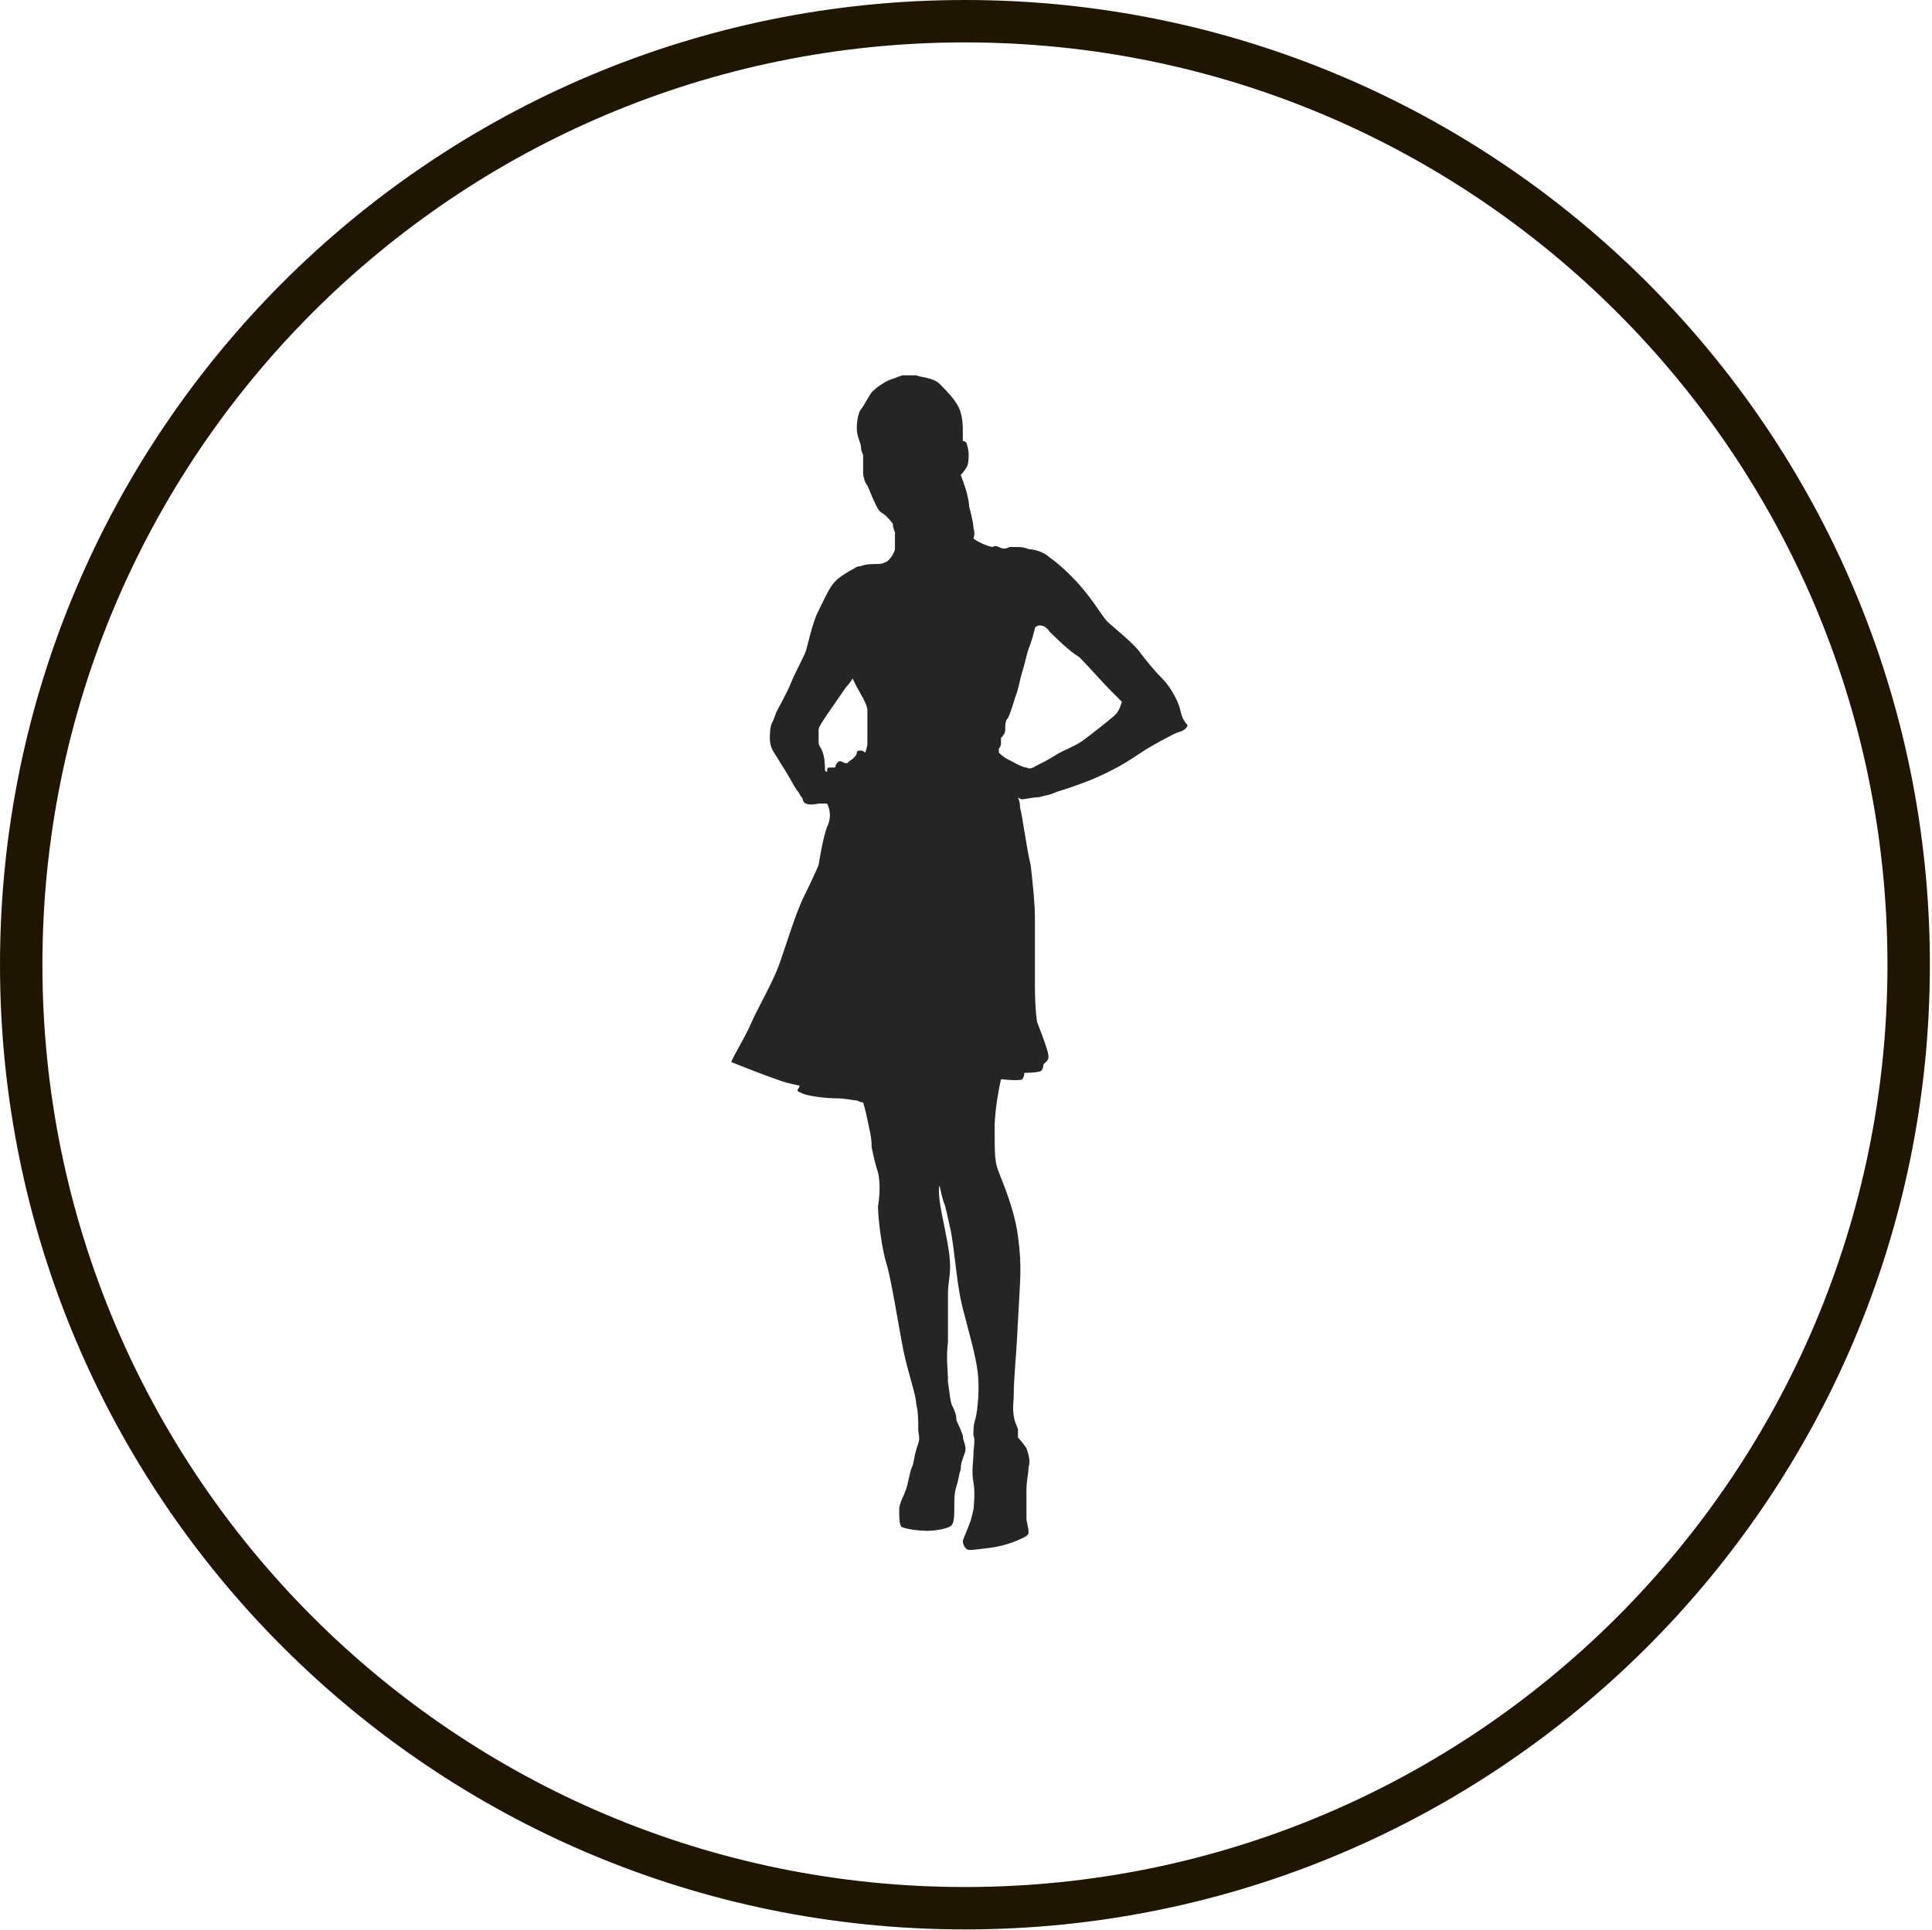
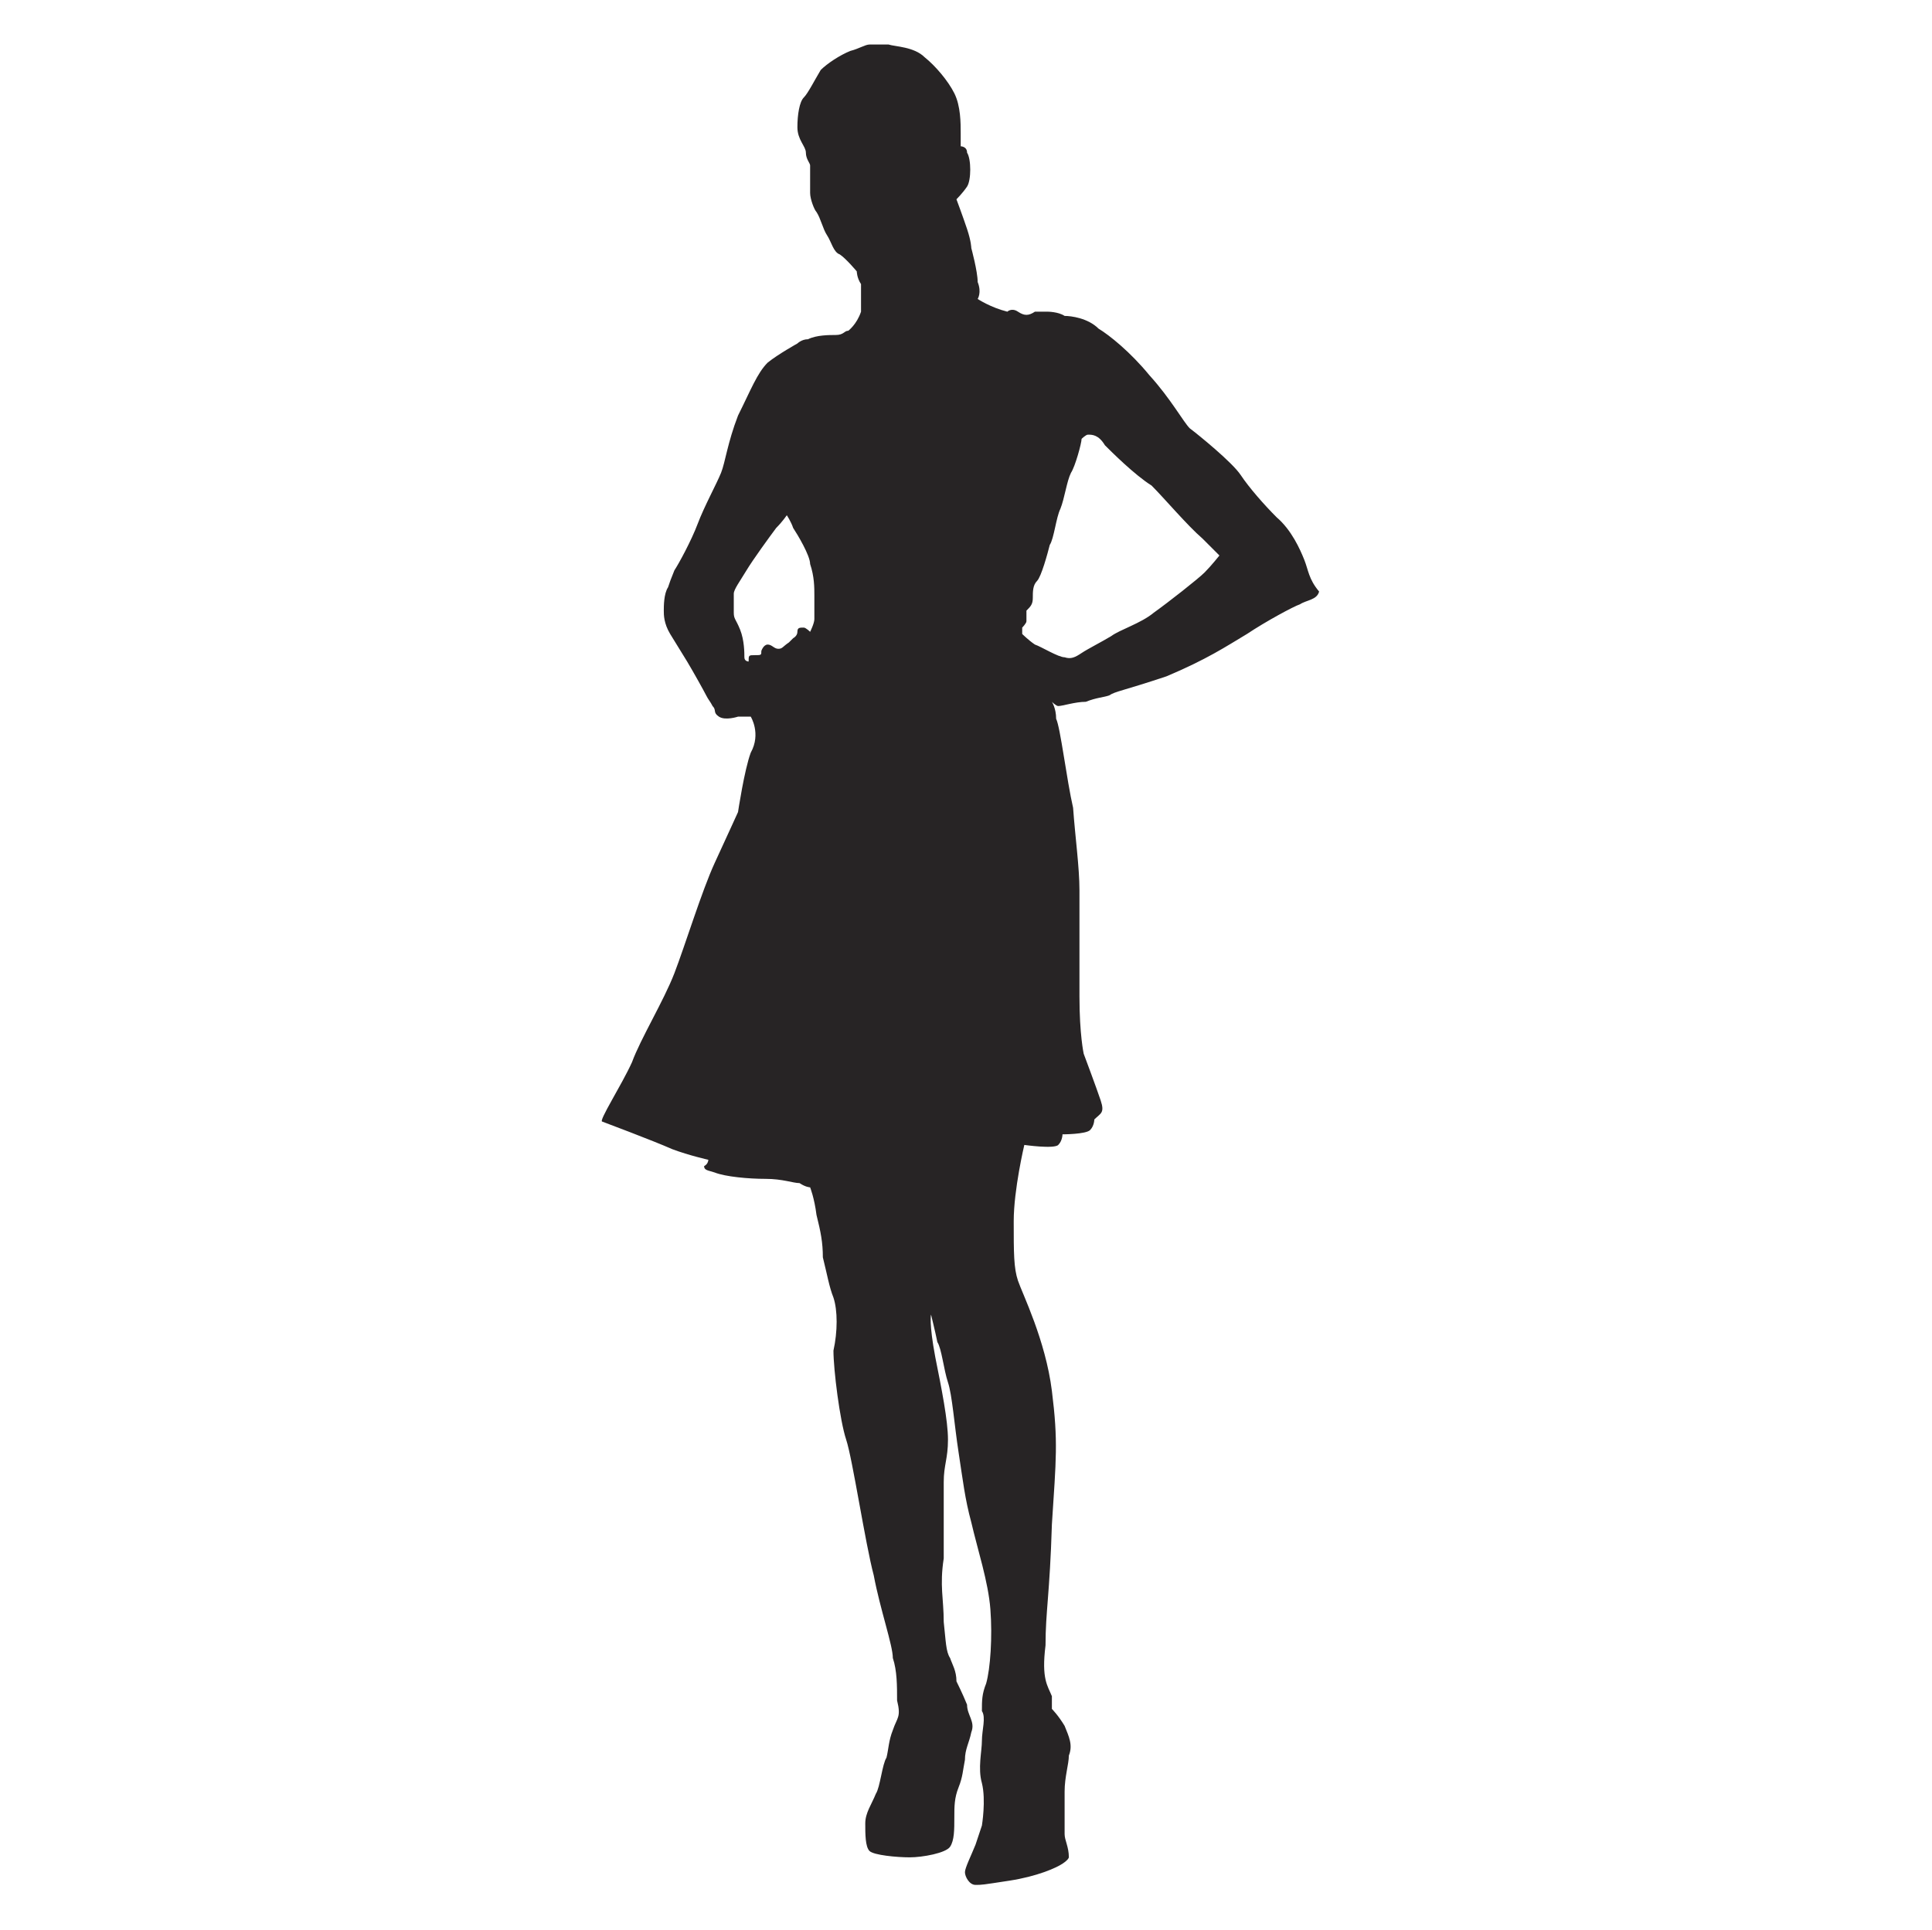
- <svg xmlns="http://www.w3.org/2000/svg" version="1.1" id="Слой_1" x="0px" y="0px" width="91.1px" height="91px" viewBox="0 0 91.1 91" style="enable-background:new 0 0 91.1 91;" xml:space="preserve">
+ <svg xmlns="http://www.w3.org/2000/svg" version="1.1" id="Слой_1" x="0px" y="0px" viewBox="0 0 91.1 91" style="enable-background:new 0 0 91.1 91;" xml:space="preserve">
  <style type="text/css">
- 	.st0{fill:transparent;stroke:#201600;stroke-width:2;stroke-miterlimit:10;}
- 	.st1{fill:#272425;}
+ 	.st0{fill:#272425;}
</style>
-   <circle class="st0" cx="45.5" cy="45.5" r="44.5" />
-   <path class="st1" d="M55.6,33.3c-0.1-0.3-0.4-0.9-0.8-1.3c-0.4-0.4-0.8-0.9-1.1-1.3s-1.3-1.2-1.5-1.4c-0.2-0.2-0.6-0.9-1.2-1.6  c-0.6-0.7-1.2-1.2-1.5-1.4c-0.3-0.3-0.8-0.4-1-0.4c-0.2-0.1-0.5-0.1-0.5-0.1c-0.1,0-0.2,0-0.4,0c-0.2,0.1-0.3,0.1-0.5,0  c-0.2-0.1-0.3,0-0.3,0c-0.5-0.1-0.9-0.4-0.9-0.4s0.1-0.2,0-0.5c0-0.3-0.2-1-0.2-1s0-0.2-0.1-0.6c-0.1-0.4-0.3-0.9-0.3-0.9  s0.2-0.2,0.3-0.4c0.1-0.2,0.1-0.8,0-1c0-0.2-0.2-0.2-0.2-0.2s0-0.2,0-0.4c0-0.3,0-0.8-0.2-1.2c-0.2-0.4-0.6-0.8-0.9-1.1  c-0.3-0.3-0.9-0.3-1.1-0.4c-0.2,0-0.4,0-0.6,0c-0.1,0-0.3,0.1-0.6,0.2c-0.3,0.1-0.7,0.4-0.9,0.6c-0.2,0.3-0.4,0.7-0.5,0.8  c-0.1,0.1-0.2,0.5-0.2,0.9c0,0.4,0.2,0.7,0.2,0.9c0,0.2,0.1,0.3,0.1,0.4c0,0.1,0,0.6,0,0.8c0,0.2,0.1,0.5,0.2,0.6  c0.1,0.2,0.2,0.5,0.3,0.7c0.1,0.2,0.2,0.5,0.4,0.6c0.2,0.1,0.5,0.5,0.5,0.5s0,0.2,0.1,0.4c0,0.2,0,0.5,0,0.8  c-0.1,0.4-0.4,0.6-0.4,0.6c-0.1,0-0.1,0.1-0.4,0.1c-0.2,0-0.6,0-0.8,0.1c-0.2,0-0.3,0.1-0.3,0.1s-0.6,0.3-0.9,0.6  c-0.3,0.3-0.5,0.8-0.9,1.6c-0.3,0.8-0.4,1.4-0.5,1.7c-0.1,0.3-0.5,1-0.7,1.5c-0.2,0.5-0.6,1.2-0.7,1.4c-0.1,0.3-0.1,0.3-0.2,0.5  c-0.1,0.2-0.1,0.6-0.1,0.7s0,0.4,0.2,0.7c0.2,0.3,0.3,0.5,0.5,0.8c0.2,0.3,0.5,0.9,0.6,1c0.1,0.1,0.1,0.2,0.2,0.3  c0.1,0.1,0,0.2,0.2,0.3c0.2,0.1,0.6,0,0.6,0c0.1,0,0.2,0,0.2,0c0.1,0,0.2,0,0.2,0S39.3,38.4,39,39c-0.2,0.5-0.4,1.8-0.4,1.8  s-0.3,0.7-0.7,1.5c-0.4,0.8-0.9,2.5-1.2,3.3c-0.3,0.8-1,2-1.3,2.7c-0.3,0.7-1,1.8-0.9,1.8c0,0,1.5,0.6,2.1,0.8  c0.5,0.2,1.1,0.3,1.1,0.3s0,0.1-0.1,0.2c0,0.1,0.1,0.1,0.3,0.2c0.3,0.1,1,0.2,1.5,0.2c0.5,0,0.8,0.1,1,0.1c0.2,0.1,0.3,0.1,0.3,0.1  s0.1,0.3,0.2,0.8c0.1,0.5,0.2,0.8,0.2,1.3c0.1,0.5,0.2,0.9,0.3,1.2c0.1,0.4,0.1,1,0,1.6c0,0.6,0.2,2.1,0.4,2.7  c0.2,0.6,0.6,3.1,0.8,4.1c0.2,1,0.6,2.1,0.6,2.5c0.1,0.4,0.1,0.8,0.1,1.3c0.1,0.5,0,0.5-0.1,0.9c-0.1,0.3-0.1,0.6-0.2,0.8  c-0.1,0.2-0.2,0.9-0.3,1.1c-0.1,0.3-0.3,0.6-0.3,0.9c0,0.3,0,0.7,0.1,0.8c0.1,0.1,0.8,0.2,1.2,0.2c0.4,0,1.1-0.1,1.2-0.3  s0.1-0.5,0.1-0.9c0-0.3,0-0.6,0.1-0.9c0.1-0.3,0.1-0.5,0.2-0.8c0-0.3,0.1-0.5,0.2-0.8c0.1-0.3-0.1-0.5-0.1-0.8  c-0.1-0.3-0.3-0.7-0.3-0.7c0-0.3-0.1-0.5-0.2-0.7c-0.1-0.2-0.1-0.5-0.2-1.1c0-0.7-0.1-1.1,0-1.9c0-0.8,0-1.8,0-2.3  c0-0.5,0.1-0.7,0.1-1.3c0-0.6-0.2-1.5-0.4-2.5c-0.2-1-0.1-1.3-0.1-1.3s0.1,0.5,0.2,0.8c0.1,0.2,0.2,0.8,0.3,1.2  c0.1,0.4,0.2,1.3,0.3,2.1c0.1,0.8,0.2,1.4,0.4,2.1c0.2,0.8,0.5,1.8,0.6,2.6c0.1,0.8,0,1.8-0.1,2.2c-0.1,0.3-0.1,0.5-0.1,0.8  c0.1,0.2,0,0.6,0,0.9c0,0.3-0.1,0.8,0,1.3c0.1,0.5,0,1.3,0,1.3s-0.1,0.5-0.2,0.7c-0.1,0.3-0.3,0.7-0.3,0.8s0.1,0.4,0.3,0.4  c0.2,0,0.2,0,1-0.1c0.8-0.1,1.4-0.4,1.6-0.5c0.2-0.1,0.2-0.2,0.2-0.2c0-0.3-0.1-0.5-0.1-0.7c0-0.2,0-0.8,0-1.3  c0-0.5,0.1-0.8,0.1-1.1c0.1-0.3,0-0.6-0.1-0.9c-0.2-0.3-0.4-0.5-0.4-0.5s0,0,0-0.4c-0.1-0.3-0.3-0.5-0.2-1.5c0-1,0.1-1.5,0.2-3.6  c0.1-2,0.2-2.5,0-4c-0.2-1.5-0.9-2.9-1-3.3c-0.1-0.4-0.1-0.8-0.1-1.8c0-1,0.3-2.3,0.3-2.3s0.9,0.1,1,0s0.1-0.3,0.1-0.3  s0.7,0,0.8-0.1c0.1-0.1,0.1-0.3,0.1-0.3c0.2-0.2,0.3-0.2,0.2-0.6c-0.1-0.4-0.5-1.4-0.5-1.4s-0.1-0.6-0.1-1.7c0-1,0-2.5,0-3.2  s-0.1-1.6-0.2-2.5c-0.2-0.8-0.4-2.4-0.5-2.7c0-0.3-0.1-0.5-0.1-0.5s0.1,0.1,0.2,0.1c0.1,0,0.5-0.1,0.8-0.1c0.3-0.1,0.5-0.1,0.7-0.2  c0.2-0.1,0.4-0.1,1.7-0.6c1.2-0.5,1.8-0.9,2.4-1.3c0.6-0.4,1.4-0.8,1.6-0.9c0.2-0.1,0.5-0.1,0.6-0.4C55.7,33.9,55.7,33.6,55.6,33.3z   M40.9,34.4c0,0.4,0,0.6,0,0.7c0,0.1-0.1,0.4-0.1,0.4s-0.1-0.1-0.2-0.1c-0.1,0-0.2,0-0.2,0.1c0,0.1-0.1,0.2-0.1,0.2s0,0-0.1,0.1  C40,35.9,40,36,39.9,36c-0.1,0-0.2-0.1-0.3-0.1c-0.1,0-0.2,0.2-0.2,0.2c0,0.1,0,0.1-0.2,0.1S39,36.2,39,36.4c0,0-0.1,0-0.1-0.1  c0-0.1,0-0.5-0.1-0.8c-0.1-0.3-0.2-0.3-0.2-0.5c0-0.2,0-0.5,0-0.6c0-0.1,0.2-0.4,0.4-0.7c0.2-0.3,0.7-1,0.9-1.3  c0.2-0.2,0.3-0.4,0.3-0.4s0.1,0.2,0.2,0.4c0.1,0.2,0.5,0.8,0.5,1.1C40.9,33.8,40.9,34.1,40.9,34.4z M52.6,33.7  c-0.2,0.2-1.1,0.9-1.5,1.2c-0.4,0.3-1,0.5-1.3,0.7c-0.3,0.2-0.7,0.4-0.9,0.5c-0.2,0.1-0.3,0.2-0.5,0.1c-0.2,0-0.7-0.3-0.9-0.4  c-0.2-0.1-0.4-0.3-0.4-0.3s0-0.1,0-0.2c0,0,0.1-0.1,0.1-0.2c0-0.1,0-0.2,0-0.3c0.1-0.1,0.2-0.2,0.2-0.4c0-0.2,0-0.4,0.1-0.5  c0.1-0.1,0.3-0.8,0.4-1.1c0.1-0.2,0.2-0.8,0.3-1.1c0.1-0.3,0.2-0.8,0.3-1.1c0.1-0.2,0.3-0.9,0.3-1c0,0,0.1-0.1,0.2-0.1  c0.1,0,0.3,0,0.5,0.3c0.2,0.2,0.9,0.9,1.4,1.2c0.4,0.4,1.1,1.2,1.5,1.6c0.4,0.4,0.5,0.5,0.5,0.5S52.8,33.5,52.6,33.7z" />
+   <path class="st0" d="M61.5,26.4c-0.2-0.5-0.6-1.4-1.3-2c-0.6-0.6-1.3-1.4-1.7-2s-2-1.9-2.4-2.2c-0.3-0.3-0.9-1.4-1.9-2.5  c-0.9-1.1-1.9-1.9-2.4-2.2c-0.5-0.5-1.3-0.6-1.6-0.6c-0.3-0.2-0.8-0.2-0.8-0.2c-0.2,0-0.3,0-0.6,0c-0.3,0.2-0.5,0.2-0.8,0  c-0.3-0.2-0.5,0-0.5,0c-0.8-0.2-1.4-0.6-1.4-0.6s0.2-0.3,0-0.8c0-0.5-0.3-1.6-0.3-1.6s0-0.3-0.2-0.9s-0.5-1.4-0.5-1.4  s0.3-0.3,0.5-0.6c0.2-0.3,0.2-1.3,0-1.6c0-0.3-0.3-0.3-0.3-0.3s0-0.3,0-0.6c0-0.5,0-1.3-0.3-1.9c-0.3-0.6-0.9-1.3-1.4-1.7  c-0.5-0.5-1.4-0.5-1.7-0.6c-0.3,0-0.6,0-0.9,0c-0.2,0-0.5,0.2-0.9,0.3c-0.5,0.2-1.1,0.6-1.4,0.9c-0.3,0.5-0.6,1.1-0.8,1.3  c-0.2,0.2-0.3,0.8-0.3,1.4S38,6.9,38,7.2c0,0.3,0.2,0.5,0.2,0.6c0,0.2,0,0.9,0,1.3c0,0.3,0.2,0.8,0.3,0.9c0.2,0.3,0.3,0.8,0.5,1.1  c0.2,0.3,0.3,0.8,0.6,0.9c0.3,0.2,0.8,0.8,0.8,0.8s0,0.3,0.2,0.6c0,0.3,0,0.8,0,1.3c-0.2,0.6-0.6,0.9-0.6,0.9  c-0.2,0-0.2,0.2-0.6,0.2c-0.3,0-0.9,0-1.3,0.2c-0.3,0-0.5,0.2-0.5,0.2s-0.9,0.5-1.4,0.9c-0.5,0.5-0.8,1.3-1.4,2.5  c-0.5,1.3-0.6,2.2-0.8,2.7c-0.2,0.5-0.8,1.6-1.1,2.4c-0.3,0.8-0.9,1.9-1.1,2.2c-0.2,0.5-0.2,0.5-0.3,0.8c-0.2,0.3-0.2,0.9-0.2,1.1  s0,0.6,0.3,1.1c0.3,0.5,0.5,0.8,0.8,1.3c0.3,0.5,0.8,1.4,0.9,1.6s0.2,0.3,0.3,0.5c0.2,0.2,0,0.3,0.3,0.5c0.3,0.2,0.9,0,0.9,0  c0.2,0,0.3,0,0.3,0c0.2,0,0.3,0,0.3,0s0.5,0.8,0,1.7c-0.3,0.8-0.6,2.8-0.6,2.8s-0.5,1.1-1.1,2.4c-0.6,1.3-1.4,3.9-1.9,5.2  c-0.5,1.3-1.6,3.1-2,4.2c-0.5,1.1-1.6,2.8-1.4,2.8c0,0,2.4,0.9,3.3,1.3c0.8,0.3,1.7,0.5,1.7,0.5s0,0.2-0.2,0.3  c0,0.2,0.2,0.2,0.5,0.3c0.5,0.2,1.6,0.3,2.4,0.3s1.3,0.2,1.6,0.2c0.3,0.2,0.5,0.2,0.5,0.2s0.2,0.5,0.3,1.3c0.2,0.8,0.3,1.3,0.3,2  c0.2,0.8,0.3,1.4,0.5,1.9c0.2,0.6,0.2,1.6,0,2.5c0,0.9,0.3,3.3,0.6,4.2c0.3,0.9,0.9,4.9,1.3,6.4c0.3,1.6,0.9,3.3,0.9,3.9  c0.2,0.6,0.2,1.3,0.2,2c0.2,0.8,0,0.8-0.2,1.4c-0.2,0.5-0.2,0.9-0.3,1.3c-0.2,0.3-0.3,1.4-0.5,1.7c-0.2,0.5-0.5,0.9-0.5,1.4  s0,1.1,0.2,1.3c0.2,0.2,1.3,0.3,1.9,0.3s1.7-0.2,1.9-0.5c0.2-0.3,0.2-0.8,0.2-1.4c0-0.5,0-0.9,0.2-1.4s0.2-0.8,0.3-1.3  c0-0.5,0.2-0.8,0.3-1.3c0.2-0.5-0.2-0.8-0.2-1.3c-0.2-0.5-0.5-1.1-0.5-1.1c0-0.5-0.2-0.8-0.3-1.1c-0.2-0.3-0.2-0.8-0.3-1.7  c0-1.1-0.2-1.7,0-3c0-1.3,0-2.8,0-3.6s0.2-1.1,0.2-2c0-0.9-0.3-2.4-0.6-3.9c-0.3-1.6-0.2-2-0.2-2s0.2,0.8,0.3,1.3  c0.2,0.3,0.3,1.3,0.5,1.9c0.2,0.6,0.3,2,0.5,3.3s0.3,2.2,0.6,3.3c0.3,1.3,0.8,2.8,0.9,4.1s0,2.8-0.2,3.5c-0.2,0.5-0.2,0.8-0.2,1.3  c0.2,0.3,0,0.9,0,1.4s-0.2,1.3,0,2c0.2,0.8,0,2,0,2S46.1,86.7,46,87c-0.2,0.5-0.5,1.1-0.5,1.3s0.2,0.6,0.5,0.6c0.3,0,0.3,0,1.6-0.2  c1.3-0.2,2.2-0.6,2.5-0.8c0.3-0.2,0.3-0.3,0.3-0.3c0-0.5-0.2-0.8-0.2-1.1s0-1.3,0-2s0.2-1.3,0.2-1.7c0.2-0.5,0-0.9-0.2-1.4  c-0.3-0.5-0.6-0.8-0.6-0.8s0,0,0-0.6c-0.2-0.5-0.5-0.8-0.3-2.4c0-1.6,0.2-2.4,0.3-5.7c0.2-3.1,0.3-3.9,0-6.3  c-0.3-2.4-1.4-4.6-1.6-5.2c-0.2-0.6-0.2-1.3-0.2-2.8s0.5-3.6,0.5-3.6s1.4,0.2,1.6,0c0.2-0.2,0.2-0.5,0.2-0.5s1.1,0,1.3-0.2  s0.2-0.5,0.2-0.5c0.3-0.3,0.5-0.3,0.3-0.9c-0.2-0.6-0.8-2.2-0.8-2.2s-0.2-0.9-0.2-2.7c0-1.6,0-3.9,0-5c0-1.1-0.2-2.5-0.3-3.9  c-0.3-1.3-0.6-3.8-0.8-4.2c0-0.5-0.2-0.8-0.2-0.8s0.2,0.2,0.3,0.2c0.2,0,0.8-0.2,1.3-0.2c0.5-0.2,0.8-0.2,1.1-0.3  c0.3-0.2,0.6-0.2,2.7-0.9c1.9-0.8,2.8-1.4,3.8-2c0.9-0.6,2.2-1.3,2.5-1.4c0.3-0.2,0.8-0.2,0.9-0.6C61.7,27.3,61.7,26.9,61.5,26.4z   M38.4,28.1c0,0.6,0,0.9,0,1.1c0,0.2-0.2,0.6-0.2,0.6s-0.2-0.2-0.3-0.2c-0.2,0-0.3,0-0.3,0.2c0,0.2-0.2,0.3-0.2,0.3s0,0-0.2,0.2  c-0.3,0.2-0.3,0.3-0.5,0.3s-0.3-0.2-0.5-0.2s-0.3,0.3-0.3,0.3c0,0.2,0,0.2-0.3,0.2c-0.3,0-0.3,0-0.3,0.3c0,0-0.2,0-0.2-0.2  s0-0.8-0.2-1.3c-0.2-0.5-0.3-0.5-0.3-0.8s0-0.8,0-0.9c0-0.2,0.3-0.6,0.6-1.1c0.3-0.5,1.1-1.6,1.4-2c0.3-0.3,0.5-0.6,0.5-0.6  s0.2,0.3,0.3,0.6c0.2,0.3,0.8,1.3,0.8,1.7C38.4,27.2,38.4,27.7,38.4,28.1z M56.8,27c-0.3,0.3-1.7,1.4-2.4,1.9  c-0.6,0.5-1.6,0.8-2,1.1c-0.5,0.3-1.1,0.6-1.4,0.8c-0.3,0.2-0.5,0.3-0.8,0.2c-0.3,0-1.1-0.5-1.4-0.6c-0.3-0.2-0.6-0.5-0.6-0.5  s0-0.2,0-0.3c0,0,0.2-0.2,0.2-0.3c0-0.2,0-0.3,0-0.5c0.2-0.2,0.3-0.3,0.3-0.6s0-0.6,0.2-0.8c0.2-0.2,0.5-1.3,0.6-1.7  c0.2-0.3,0.3-1.3,0.5-1.7c0.2-0.5,0.3-1.3,0.5-1.7c0.2-0.3,0.5-1.4,0.5-1.6c0,0,0.2-0.2,0.3-0.2c0.2,0,0.5,0,0.8,0.5  c0.3,0.3,1.4,1.4,2.2,1.9c0.6,0.6,1.7,1.9,2.4,2.5c0.6,0.6,0.8,0.8,0.8,0.8S57.1,26.7,56.8,27z" />
</svg>
